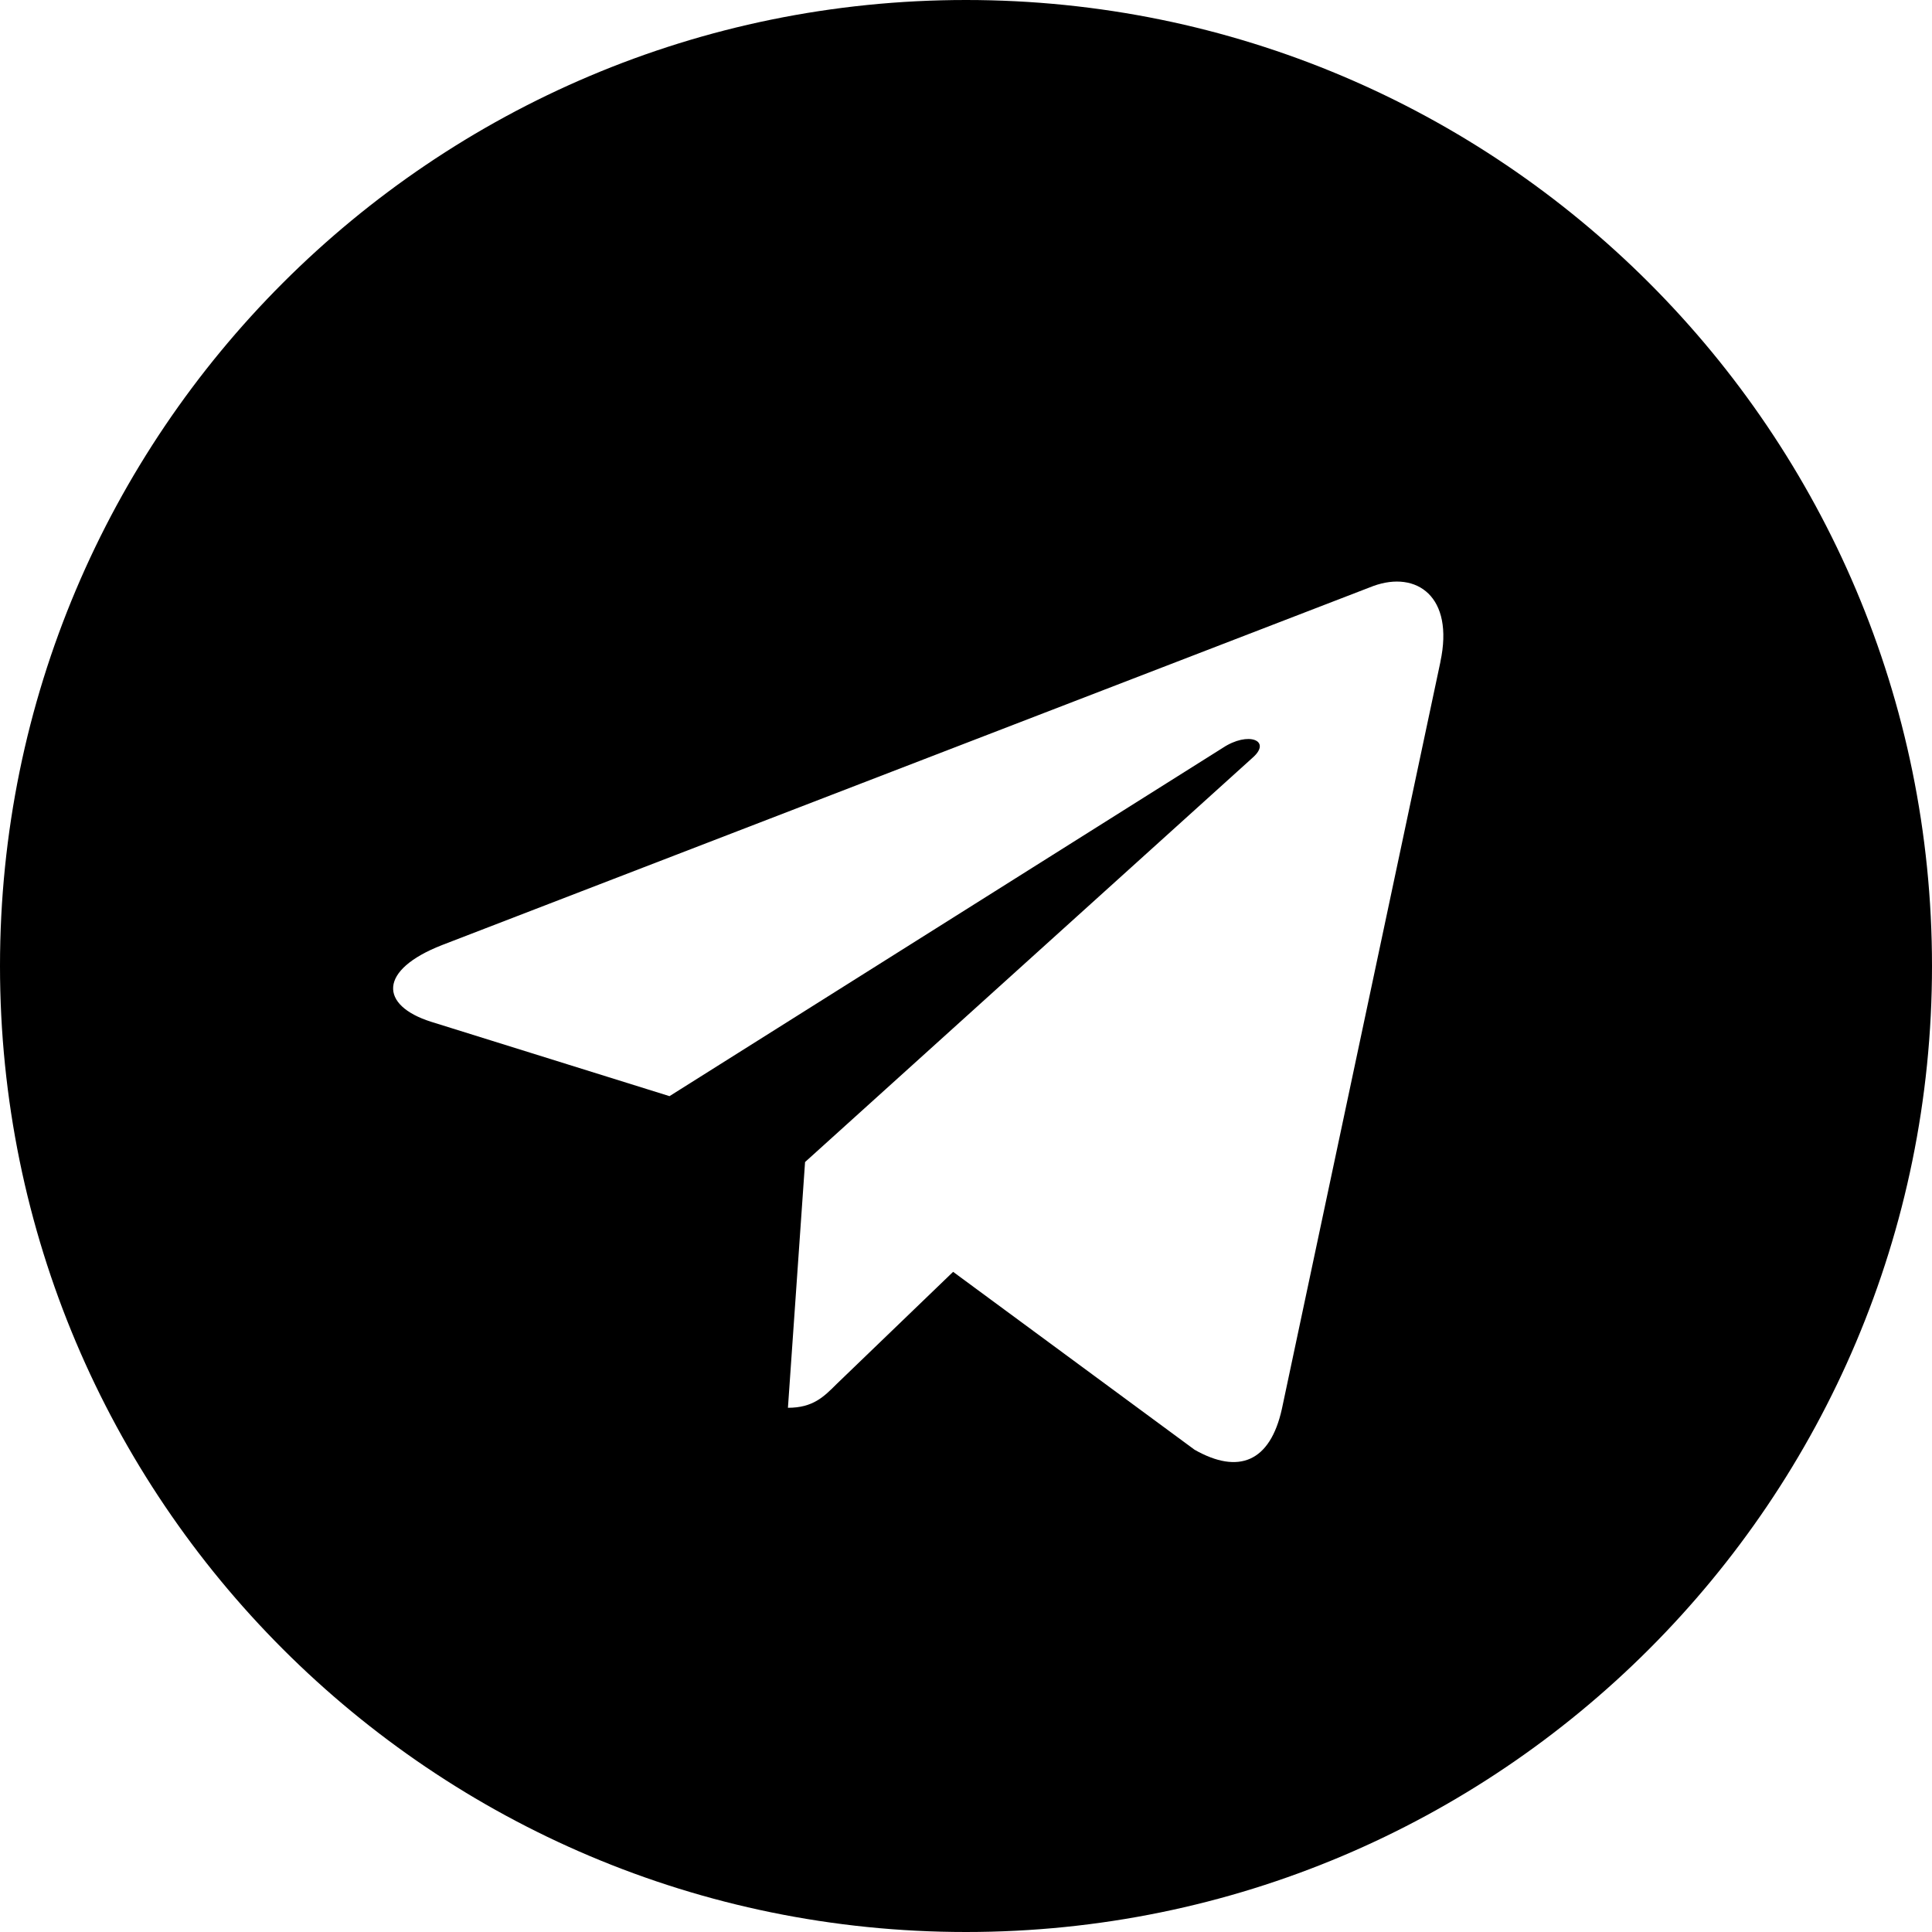
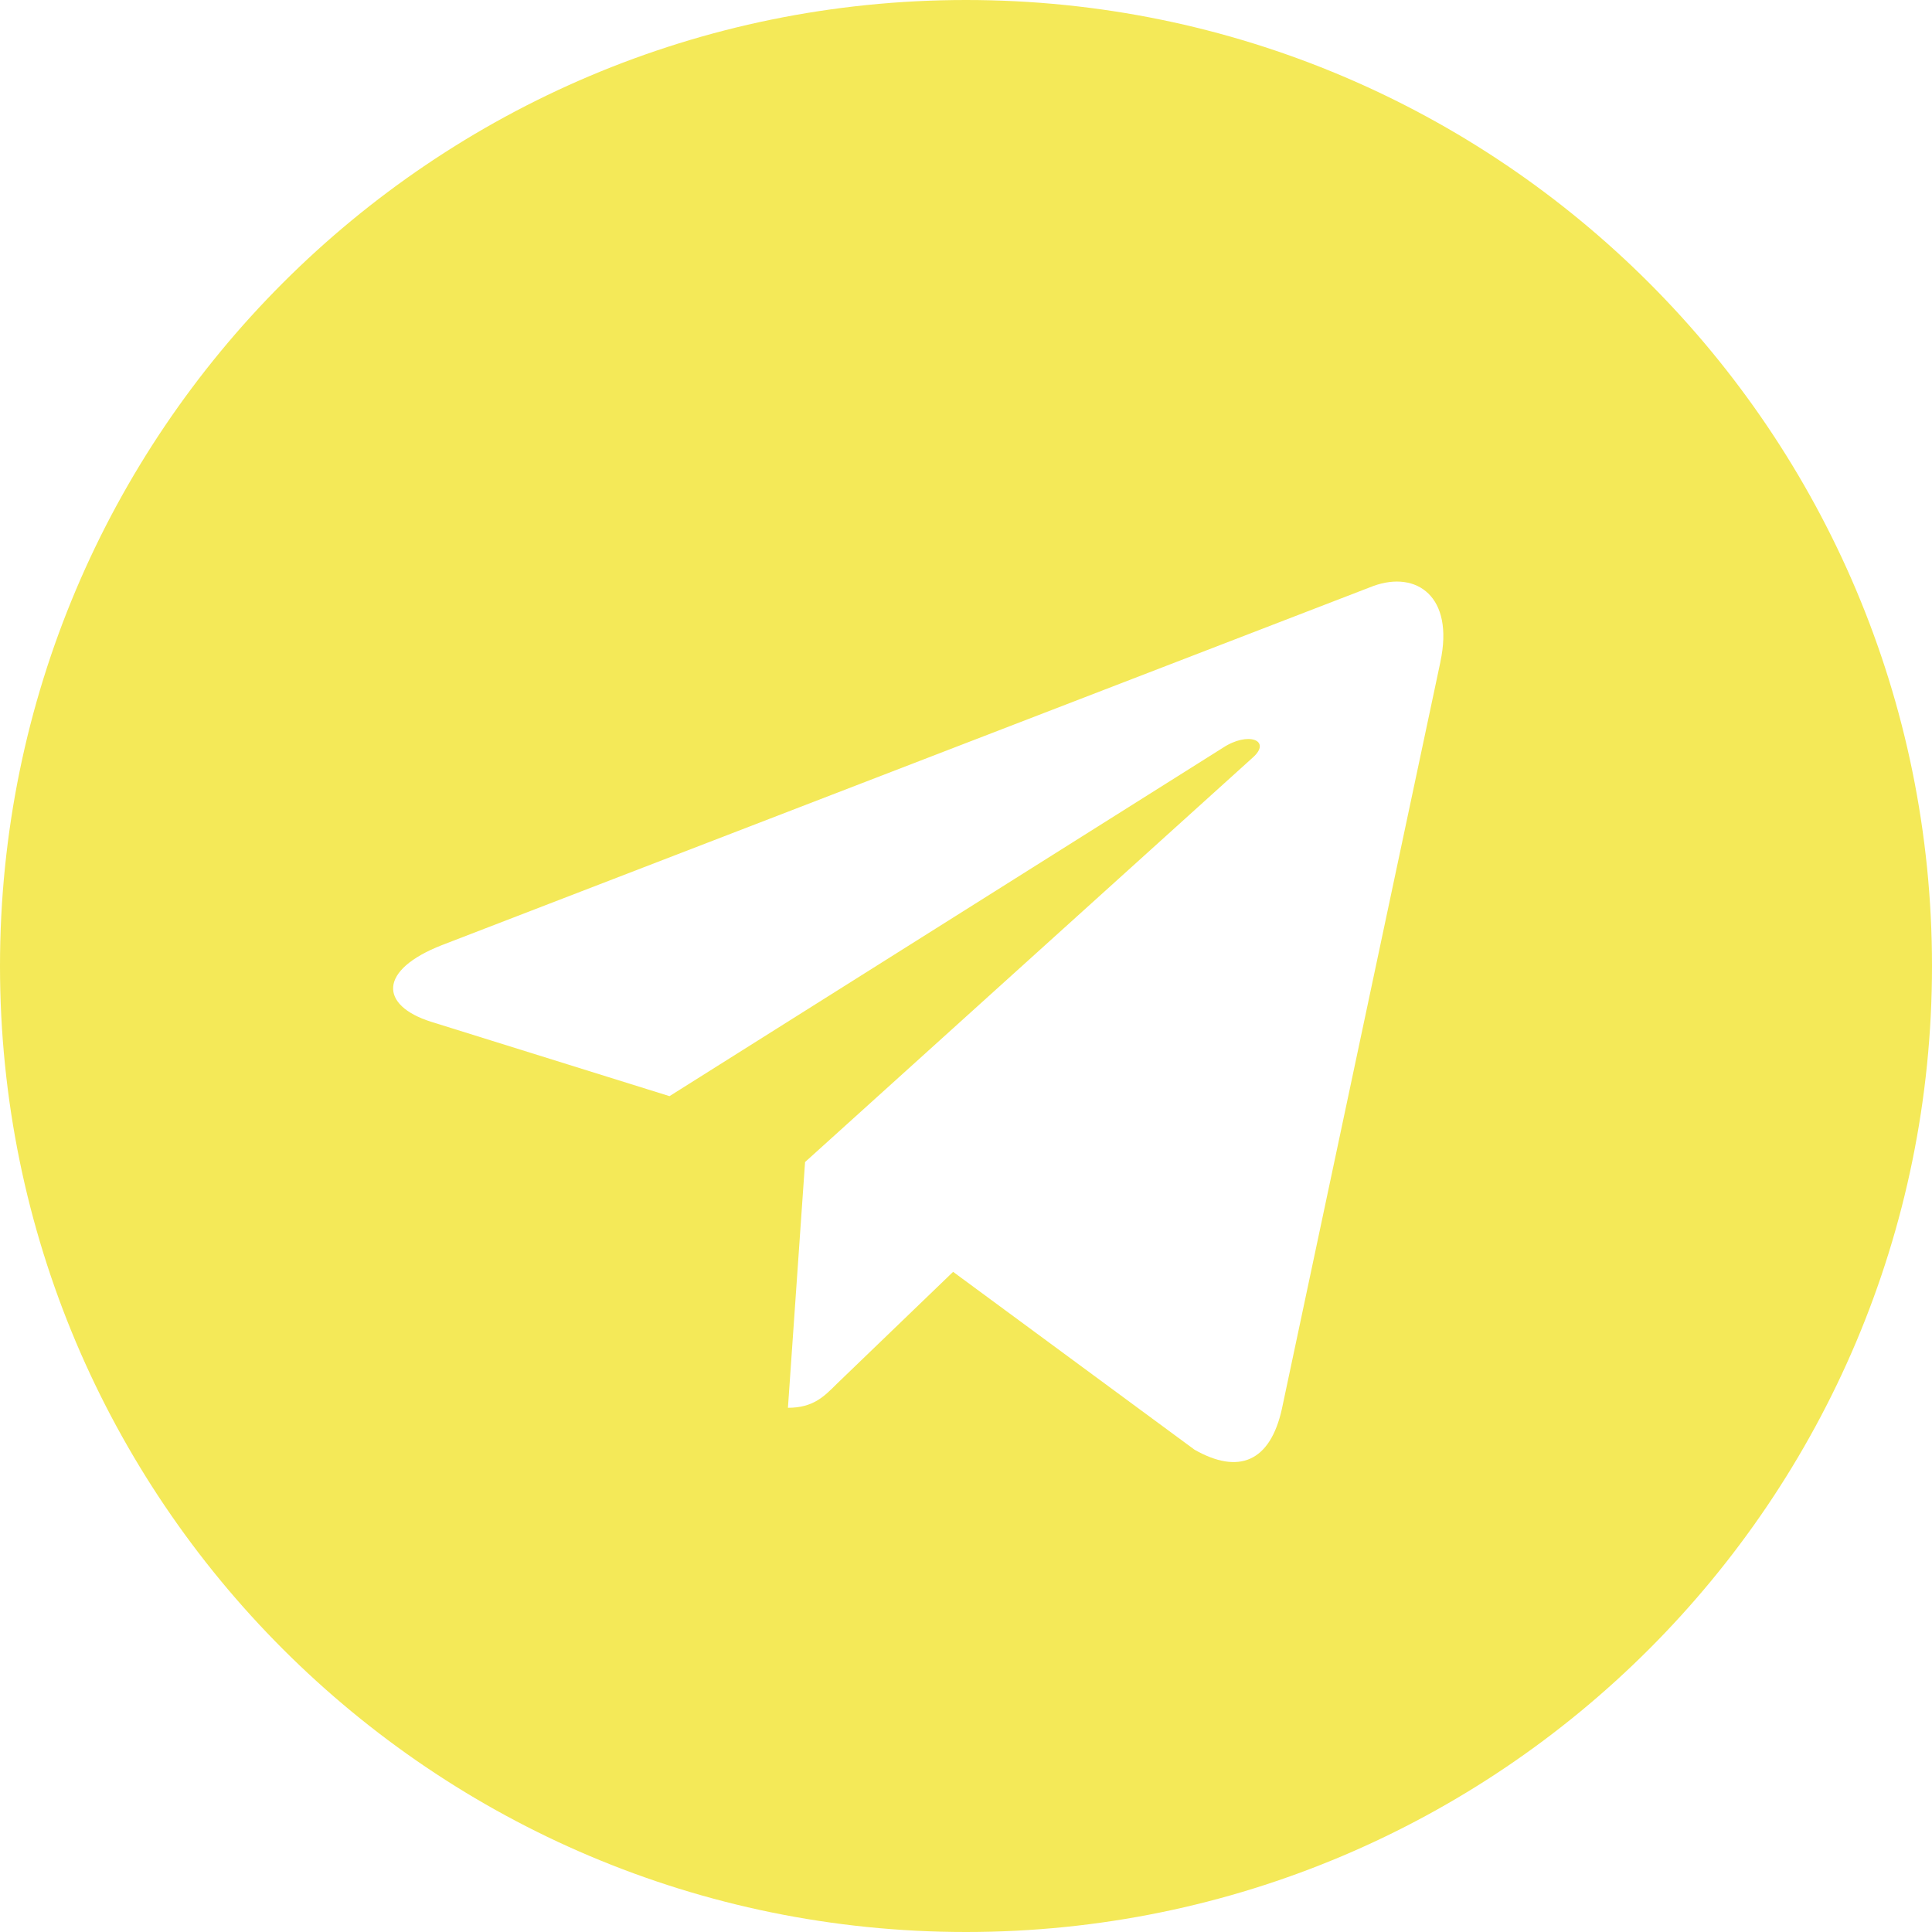
- <svg xmlns="http://www.w3.org/2000/svg" width="30" height="30" viewBox="0 0 30 30" fill="none">
-   <path d="M15 30C23.286 30 30 23.286 30 15C30 6.714 23.286 0 15 0C6.714 0 0 6.714 0 15C0 23.286 6.714 30 15 30ZM6.864 14.675L21.326 9.099C21.997 8.856 22.584 9.262 22.366 10.277L22.367 10.276L19.905 21.878C19.723 22.7 19.234 22.9 18.55 22.512L14.8 19.749L12.991 21.491C12.791 21.691 12.623 21.86 12.235 21.86L12.501 18.044L19.451 11.765C19.754 11.499 19.384 11.349 18.985 11.614L10.396 17.021L6.694 15.866C5.89 15.611 5.872 15.062 6.864 14.675Z" fill="black" />
+ <svg xmlns="http://www.w3.org/2000/svg" width="24" height="24" viewBox="0 0 30 30" fill="none">
+   <path d="M15 30C23.286 30 30 23.286 30 15C30 6.714 23.286 0 15 0C6.714 0 0 6.714 0 15C0 23.286 6.714 30 15 30ZM6.864 14.675L21.326 9.099C21.997 8.856 22.584 9.262 22.366 10.277L22.367 10.276L19.905 21.878C19.723 22.7 19.234 22.9 18.55 22.512L14.8 19.749L12.991 21.491C12.791 21.691 12.623 21.86 12.235 21.86L12.501 18.044L19.451 11.765C19.754 11.499 19.384 11.349 18.985 11.614L10.396 17.021L6.694 15.866C5.89 15.611 5.872 15.062 6.864 14.675Z" fill="#F4E958" />
</svg>
